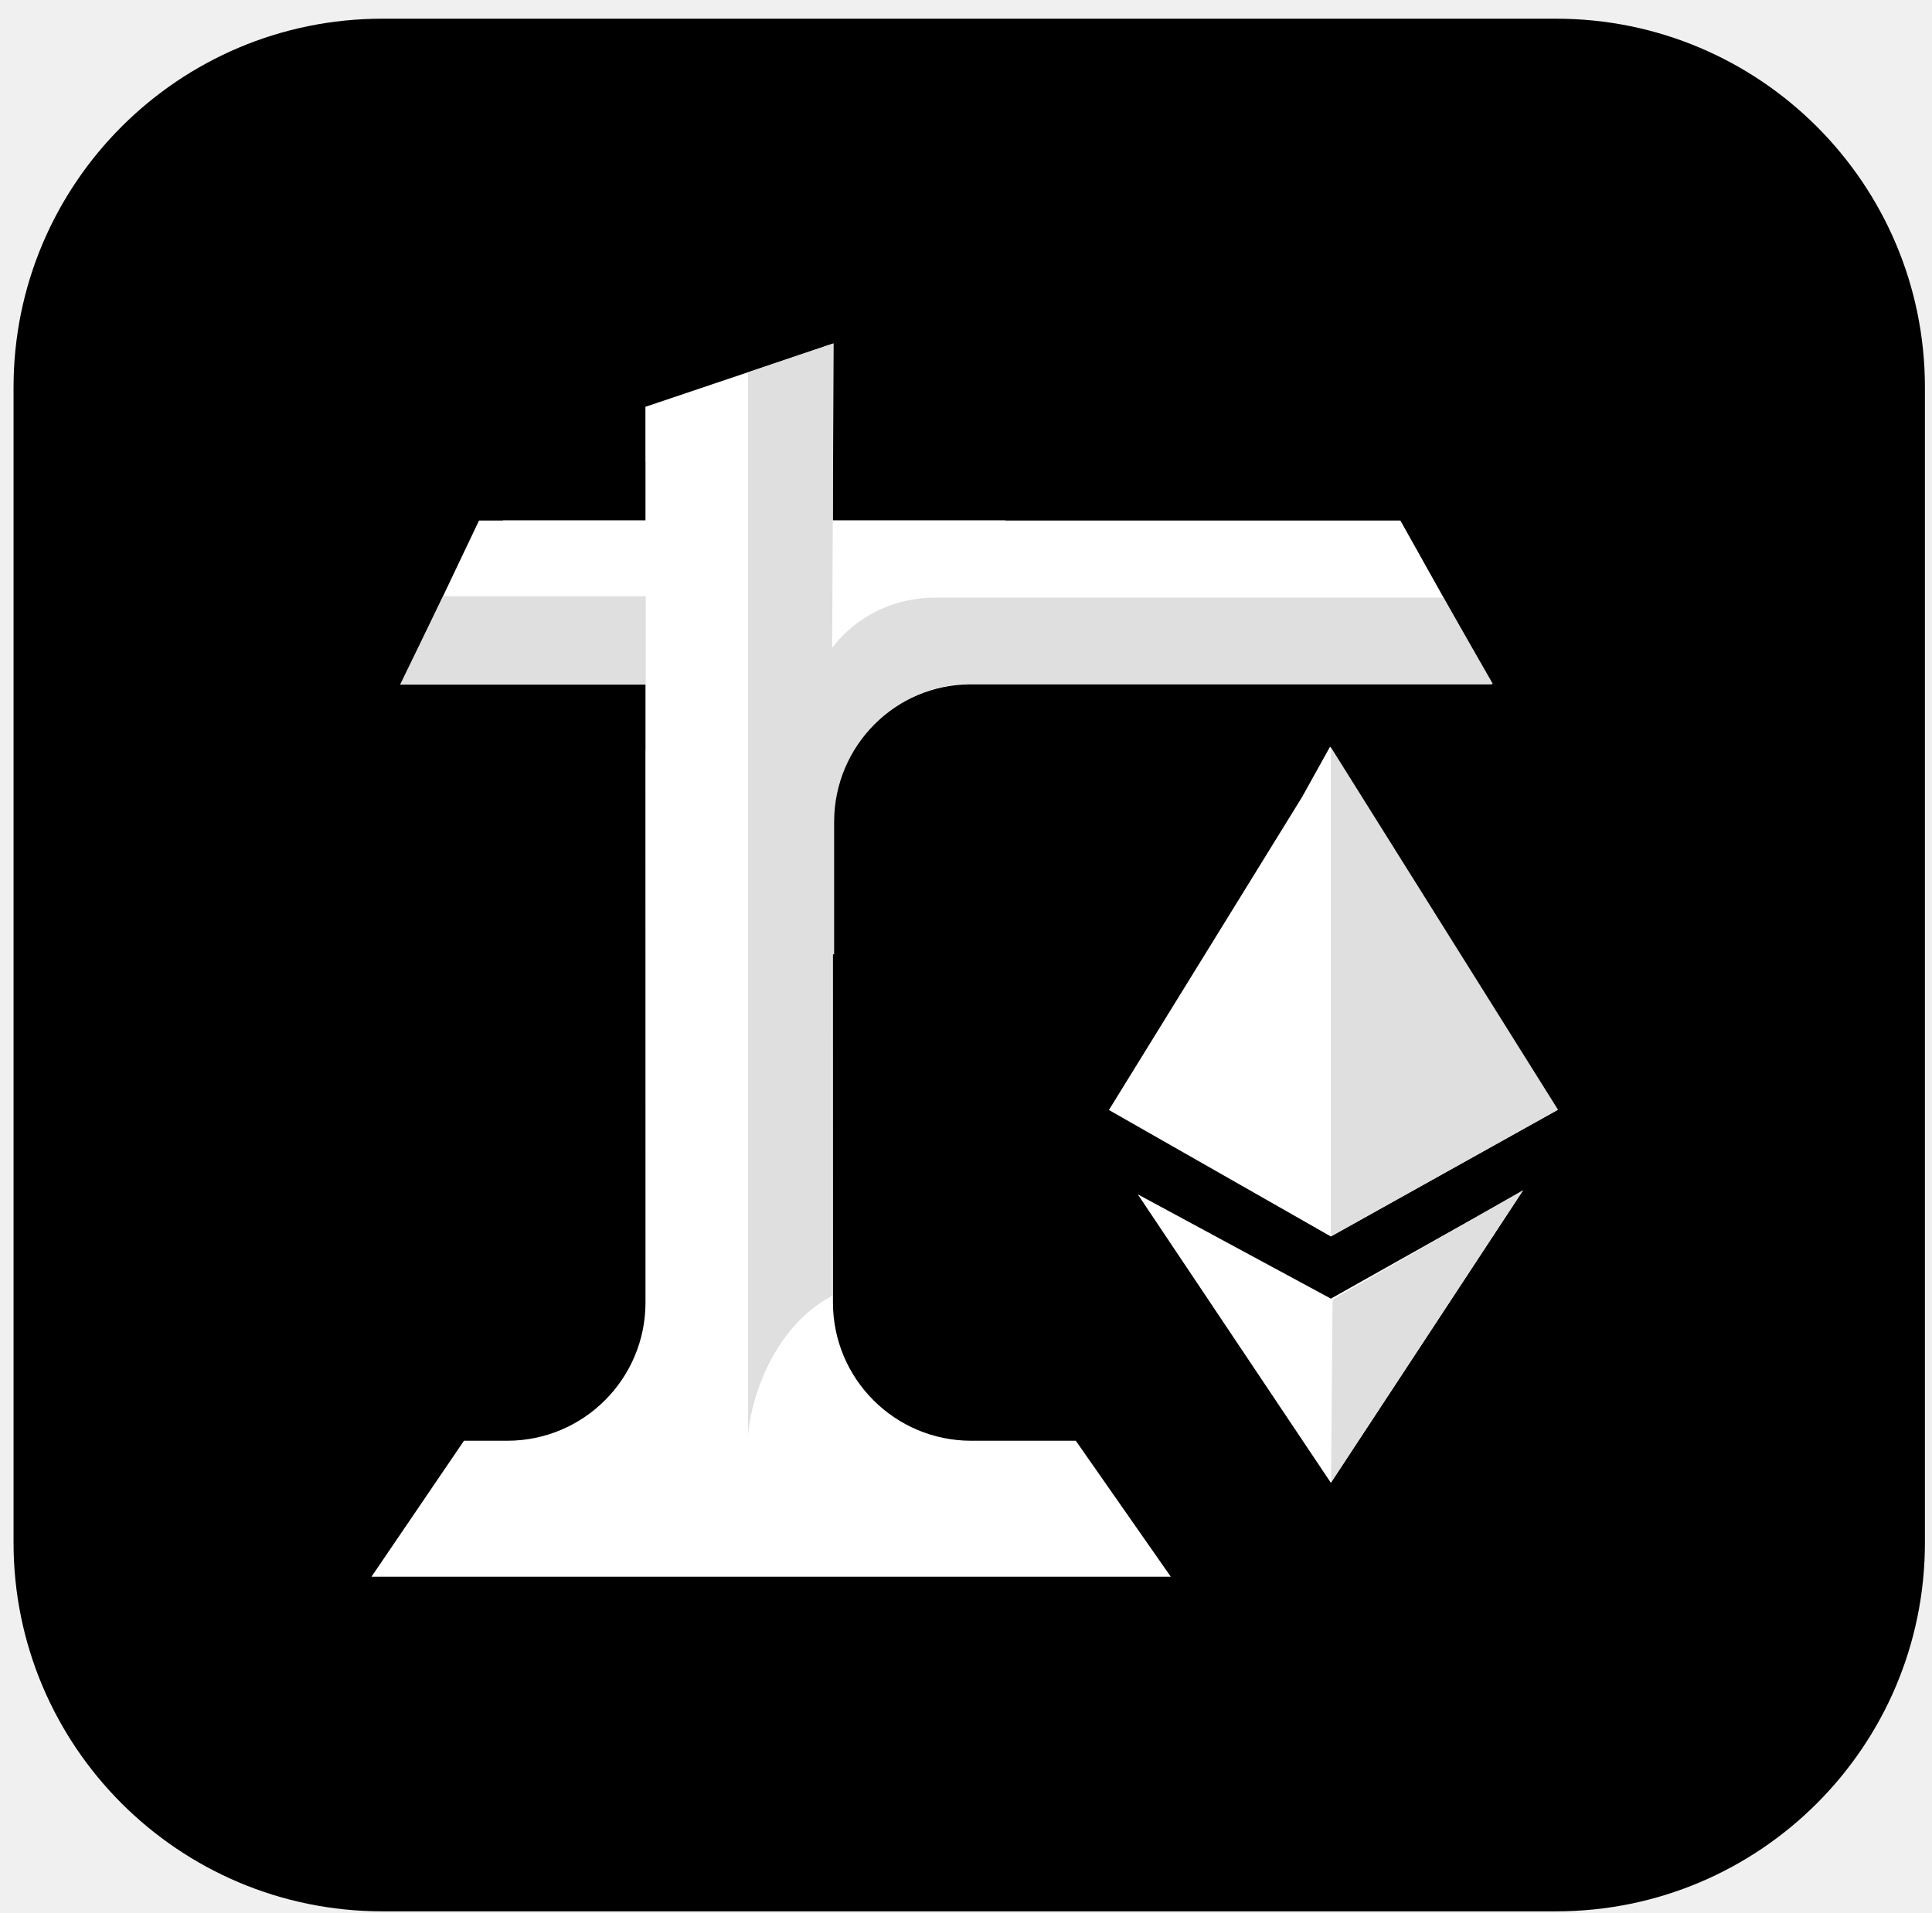
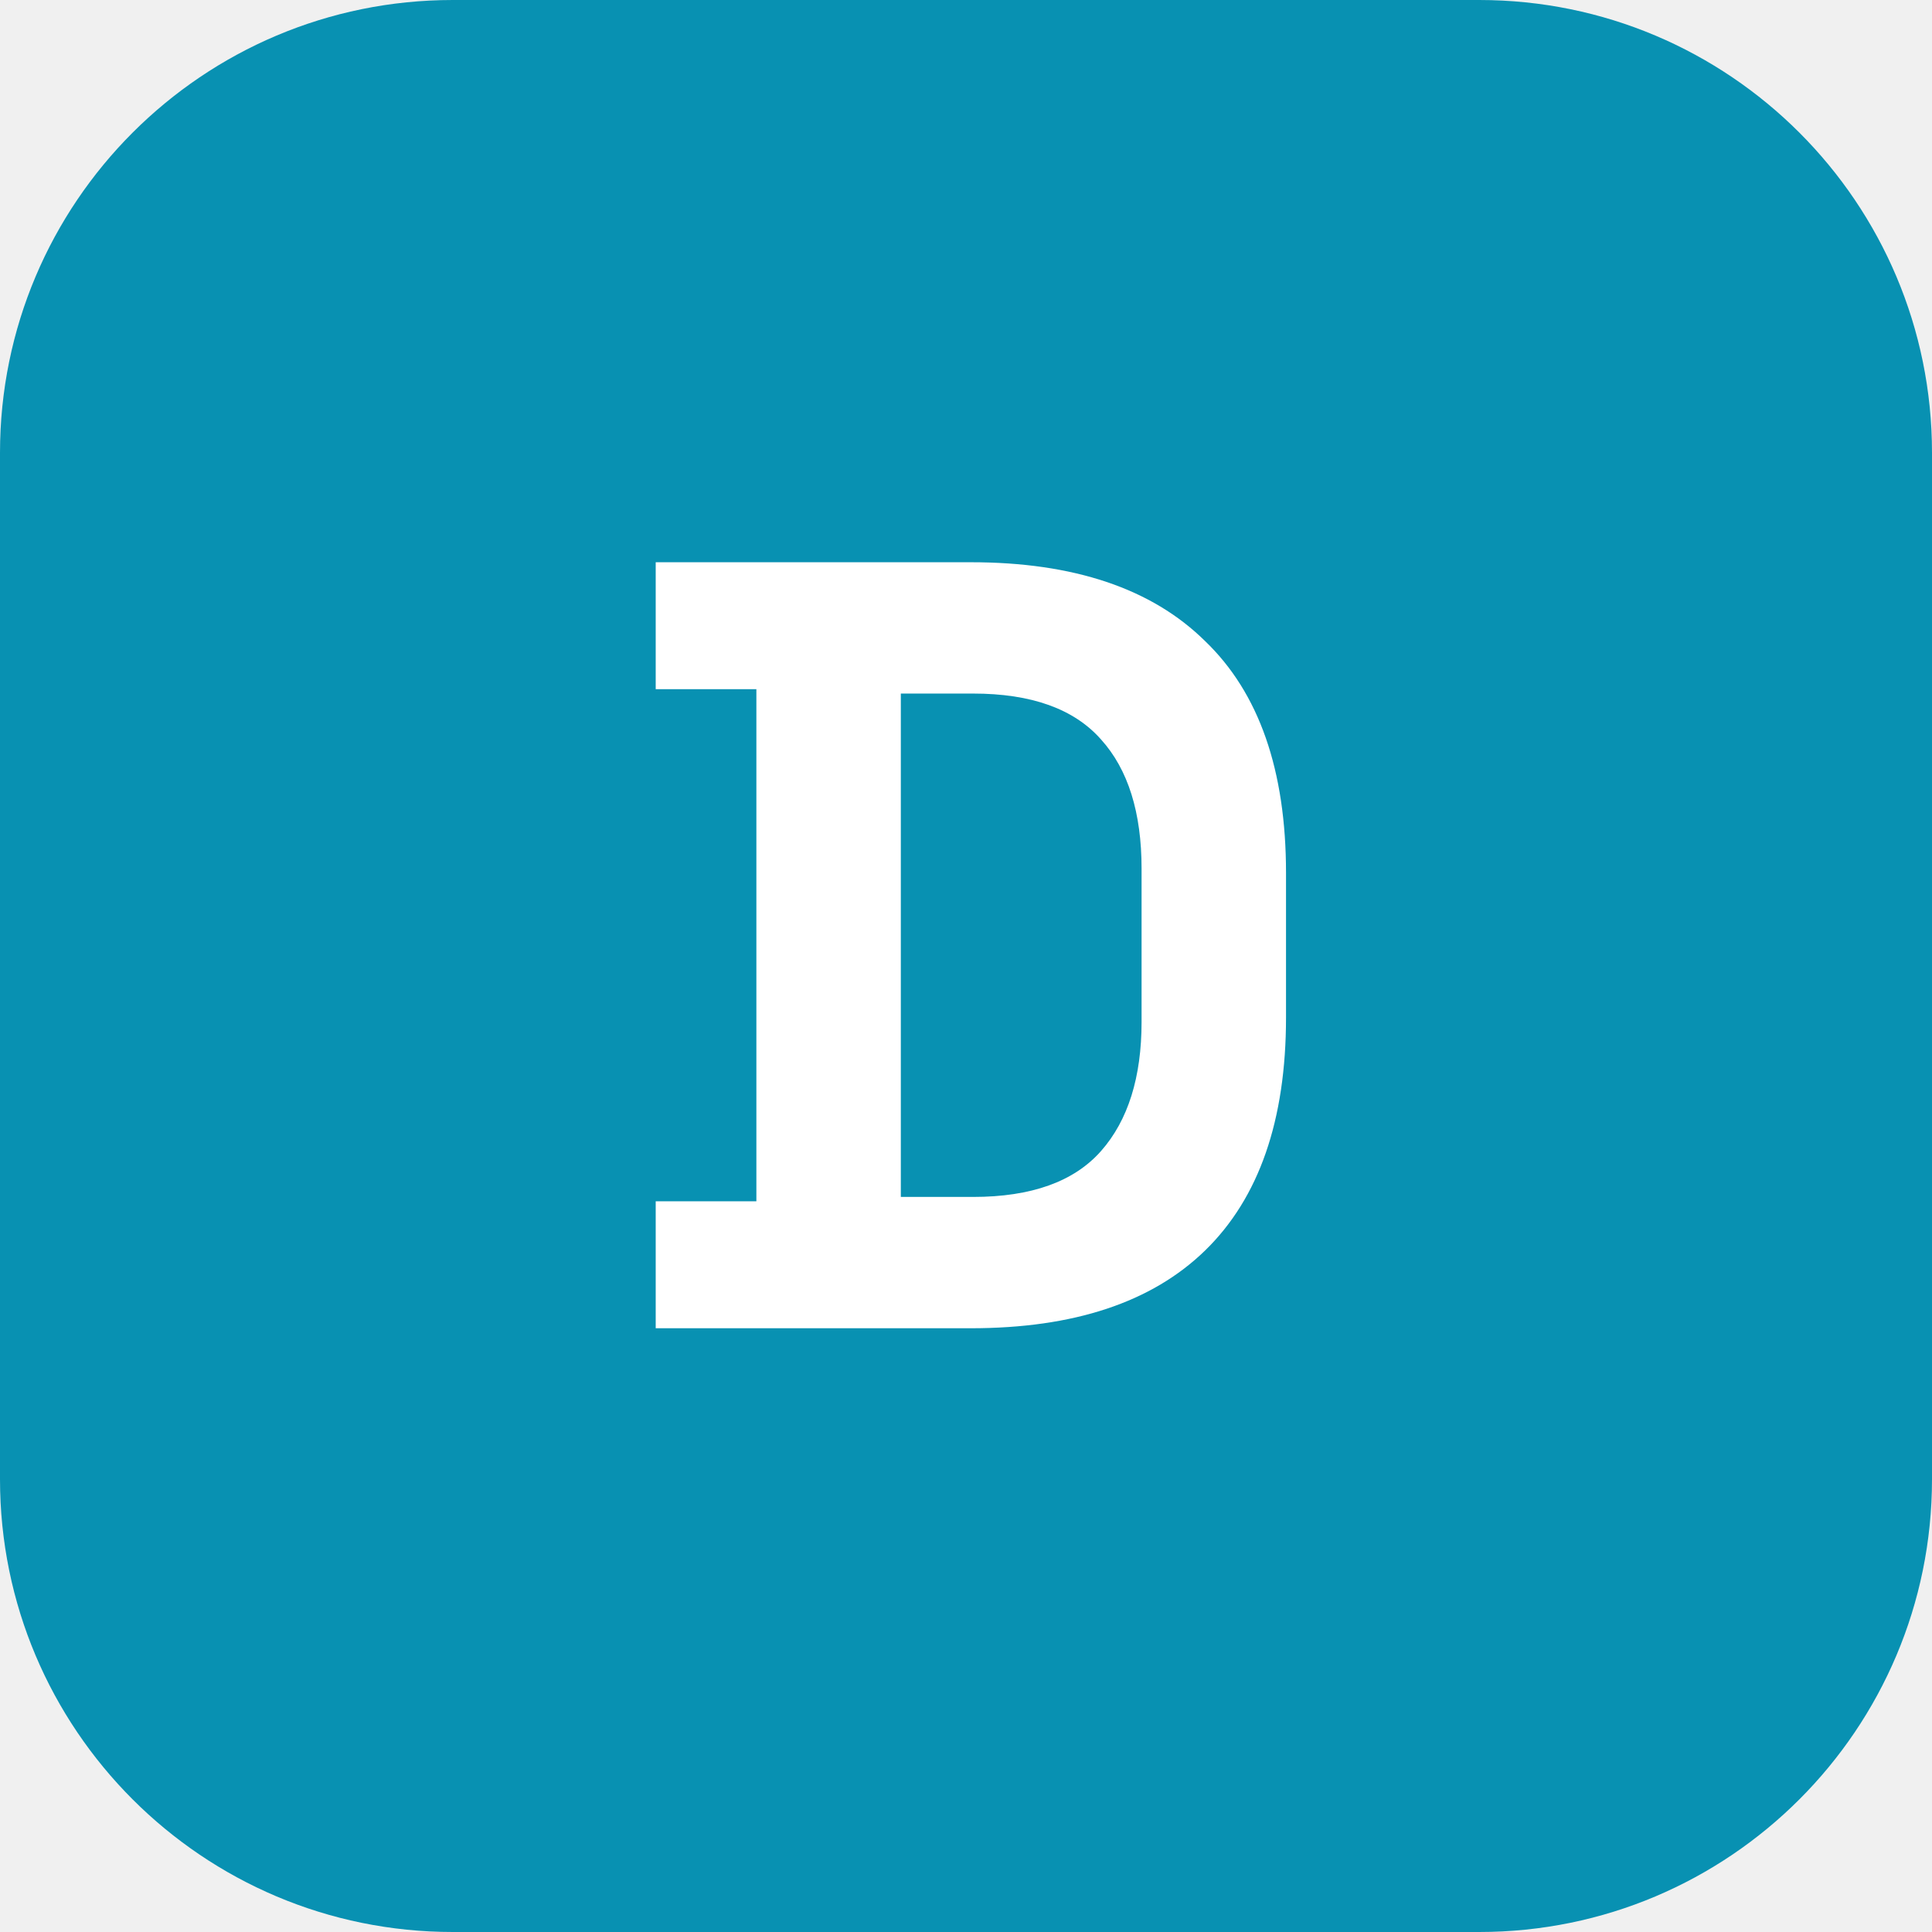
- <svg xmlns="http://www.w3.org/2000/svg" width="103" height="102" viewBox="0 0 103 102" fill="none">
-   <rect x="0.722" y="0.997" width="101.901" height="100.925" rx="19.661" fill="black" />
-   <path d="M69.415 42.505L70.912 39.812L72.544 42.505L83.024 59.191L70.953 65.936L59.119 59.191L69.415 42.505Z" fill="white" />
-   <path d="M70.953 69.25L60.658 63.688L70.953 79.072L81.184 63.498L70.953 69.25Z" fill="white" />
-   <path d="M70.953 65.926V41.853V39.85L83.063 59.178L70.953 65.926Z" fill="#DFDFDF" />
-   <path d="M70.962 79.05L71.041 69.297L81.206 63.463L70.962 79.05Z" fill="#DFDFDF" />
-   <path d="M34.409 21.693V24.613H34.413L34.412 27.747H26.809L26.809 27.757H25.538L21.384 36.491H34.413V39.972H34.409L34.413 69.455C34.413 73.527 31.113 76.828 27.041 76.828H24.735L19.806 84.077H62.417L57.354 76.828H51.779C47.708 76.828 44.407 73.527 44.407 69.455L44.402 43.665C44.507 39.708 47.73 36.527 51.705 36.491H79.548L74.658 27.757H53.602L53.602 27.747L44.399 27.747L44.399 24.613H44.402V18.325L34.409 21.693Z" fill="white" />
-   <path d="M39.882 19.852V76.55C39.973 74.964 41.047 70.855 44.365 69.103V50.867L44.47 50.9V43.831C44.47 39.759 47.771 36.458 51.843 36.458H79.581L76.951 31.866H49.908C46.129 31.866 44.365 34.556 44.365 34.556L44.444 18.307L39.882 19.852Z" fill="#DFDFDF" />
-   <path d="M23.622 31.793L21.329 36.508H34.425V31.793H23.622Z" fill="#DFDFDF" />
+ <svg xmlns="http://www.w3.org/2000/svg" width="256" height="256" viewBox="0 0 256 256" fill="none">
+   <rect width="256" height="256" rx="60" fill="#0891B2" />
+   <path d="M86.884 176V159.18H100.224V91.32H86.884V74.5H128.644C142.274 74.5 152.617 77.98 159.674 84.94C166.827 91.803 170.404 102.05 170.404 115.68V134.82C170.404 148.45 166.827 158.745 159.674 165.705C152.617 172.568 142.274 176 128.644 176H86.884ZM119.364 158.6H128.934C136.667 158.6 142.322 156.57 145.899 152.51C149.476 148.45 151.264 142.747 151.264 135.4V115.1C151.264 107.657 149.476 101.953 145.899 97.99C142.322 93.93 136.667 91.9 128.934 91.9H119.364V158.6Z" fill="white" />
</svg>
